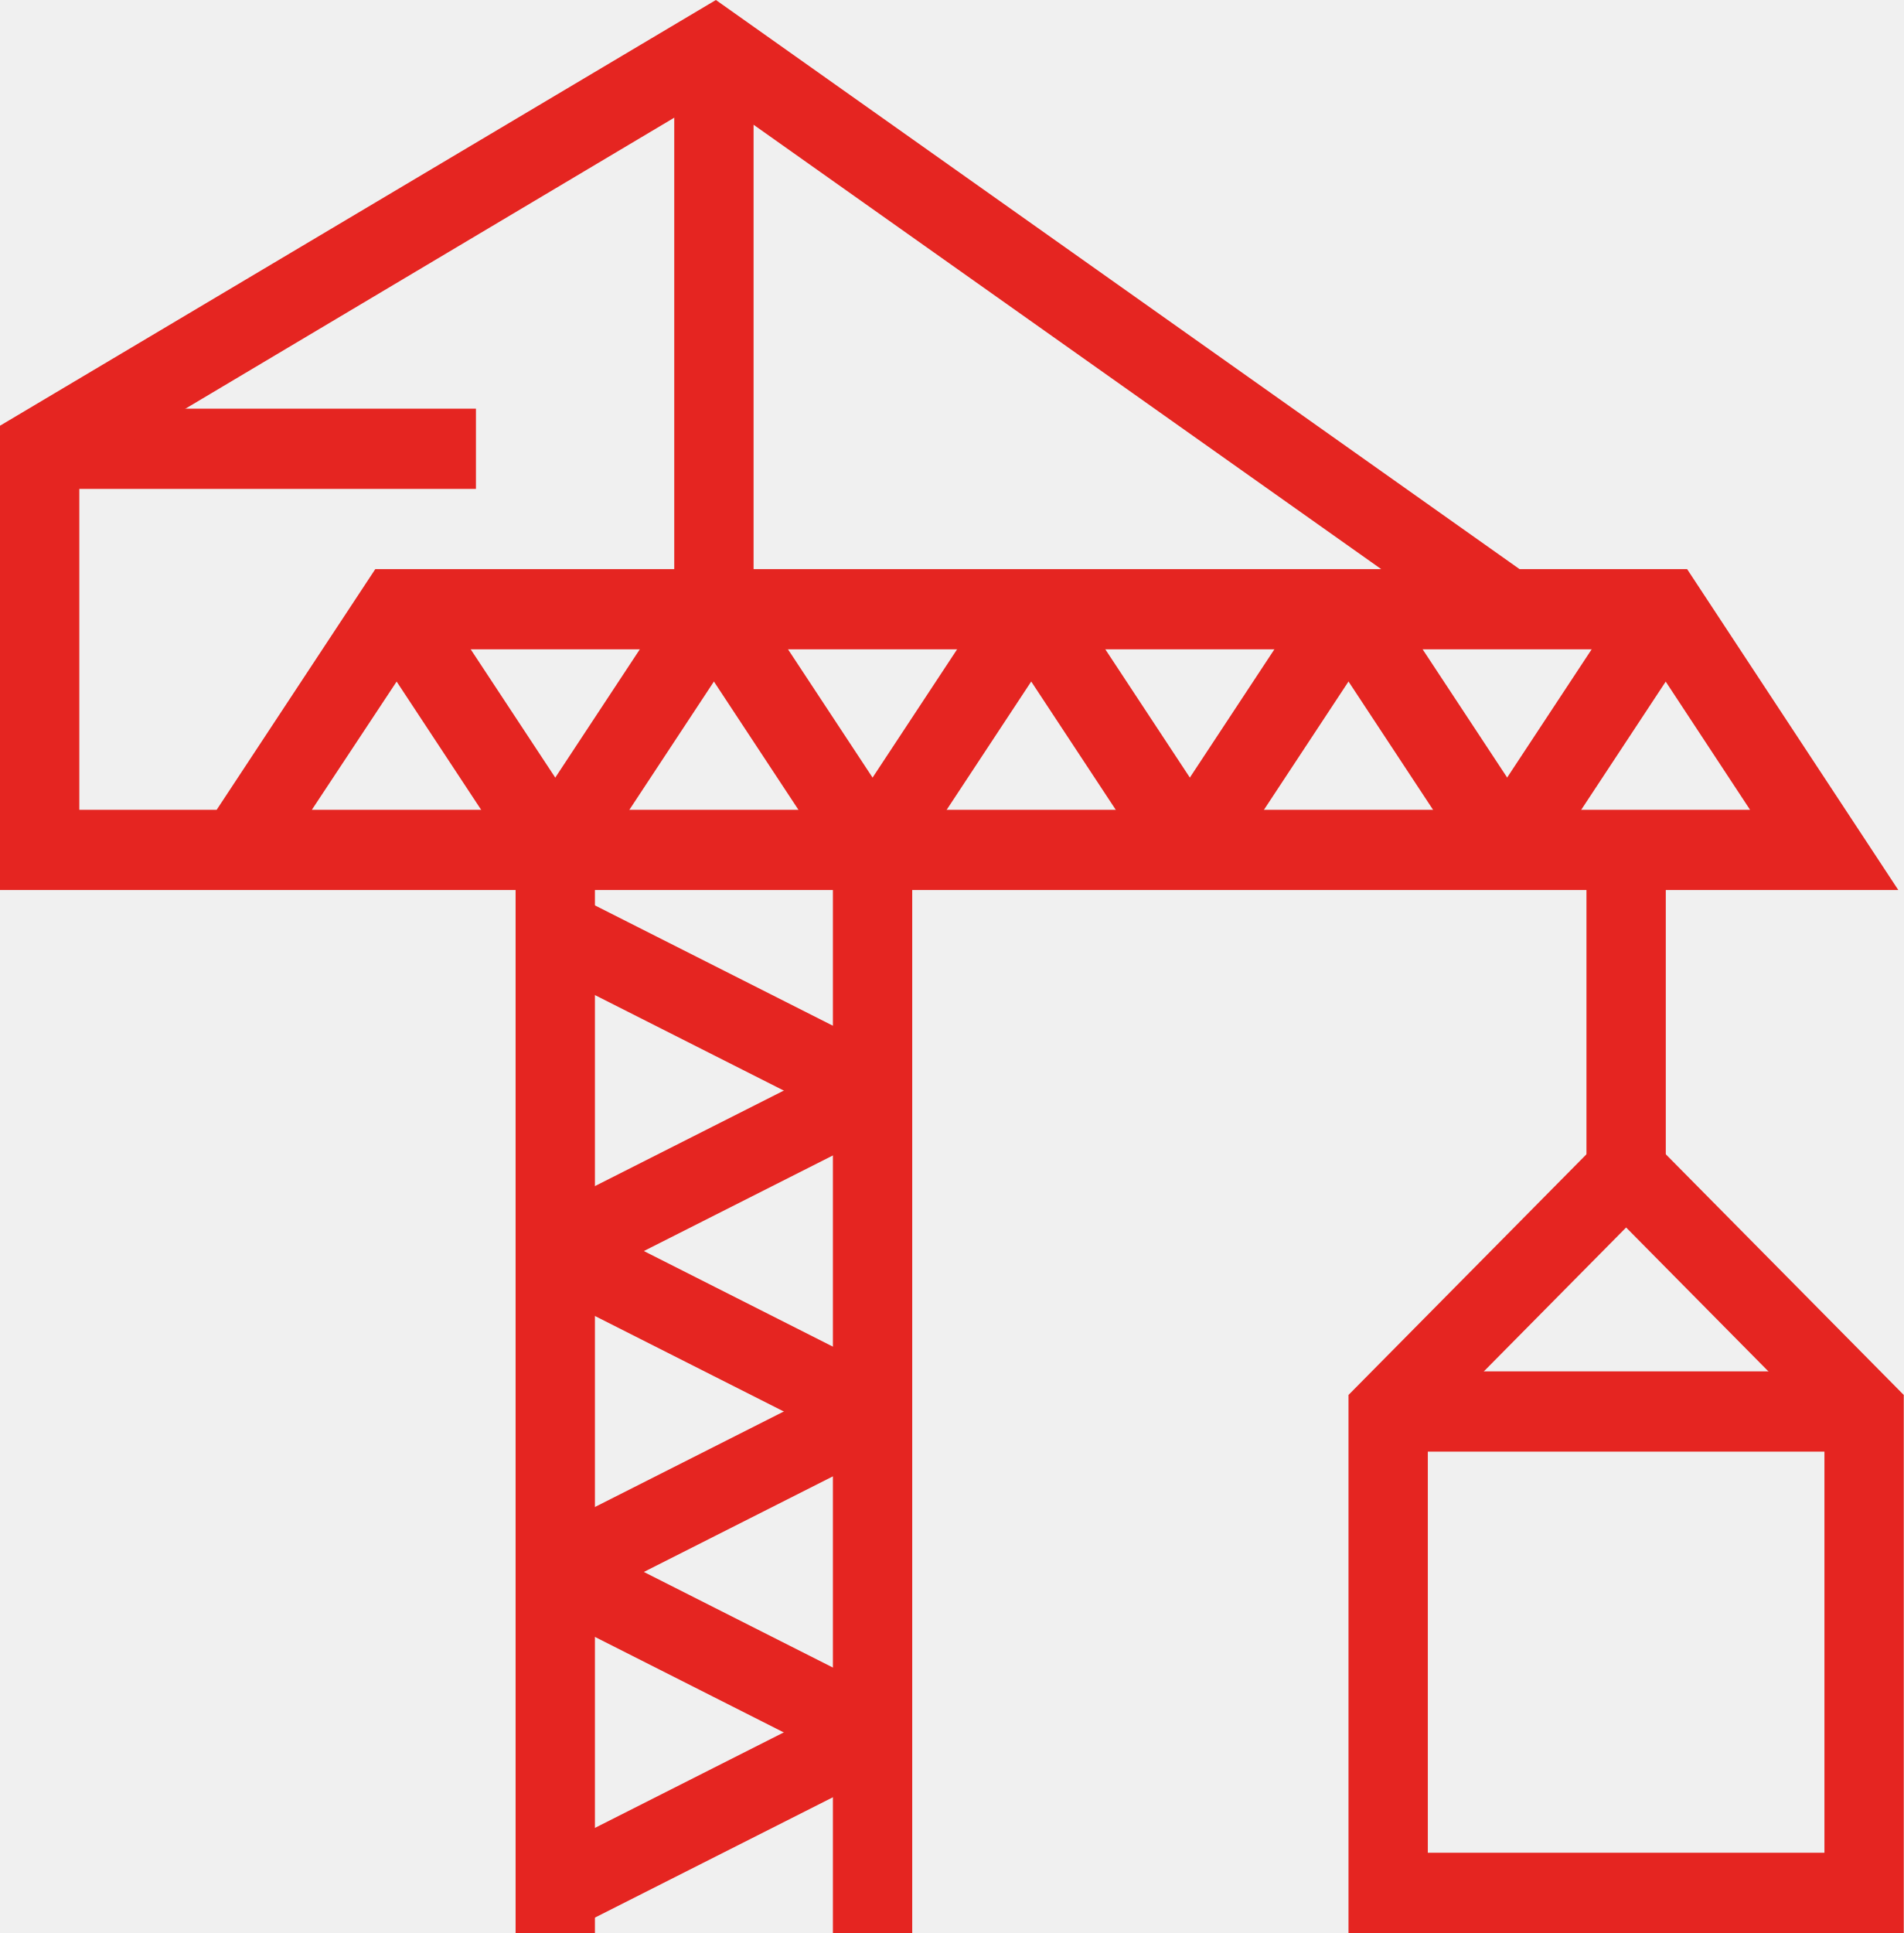
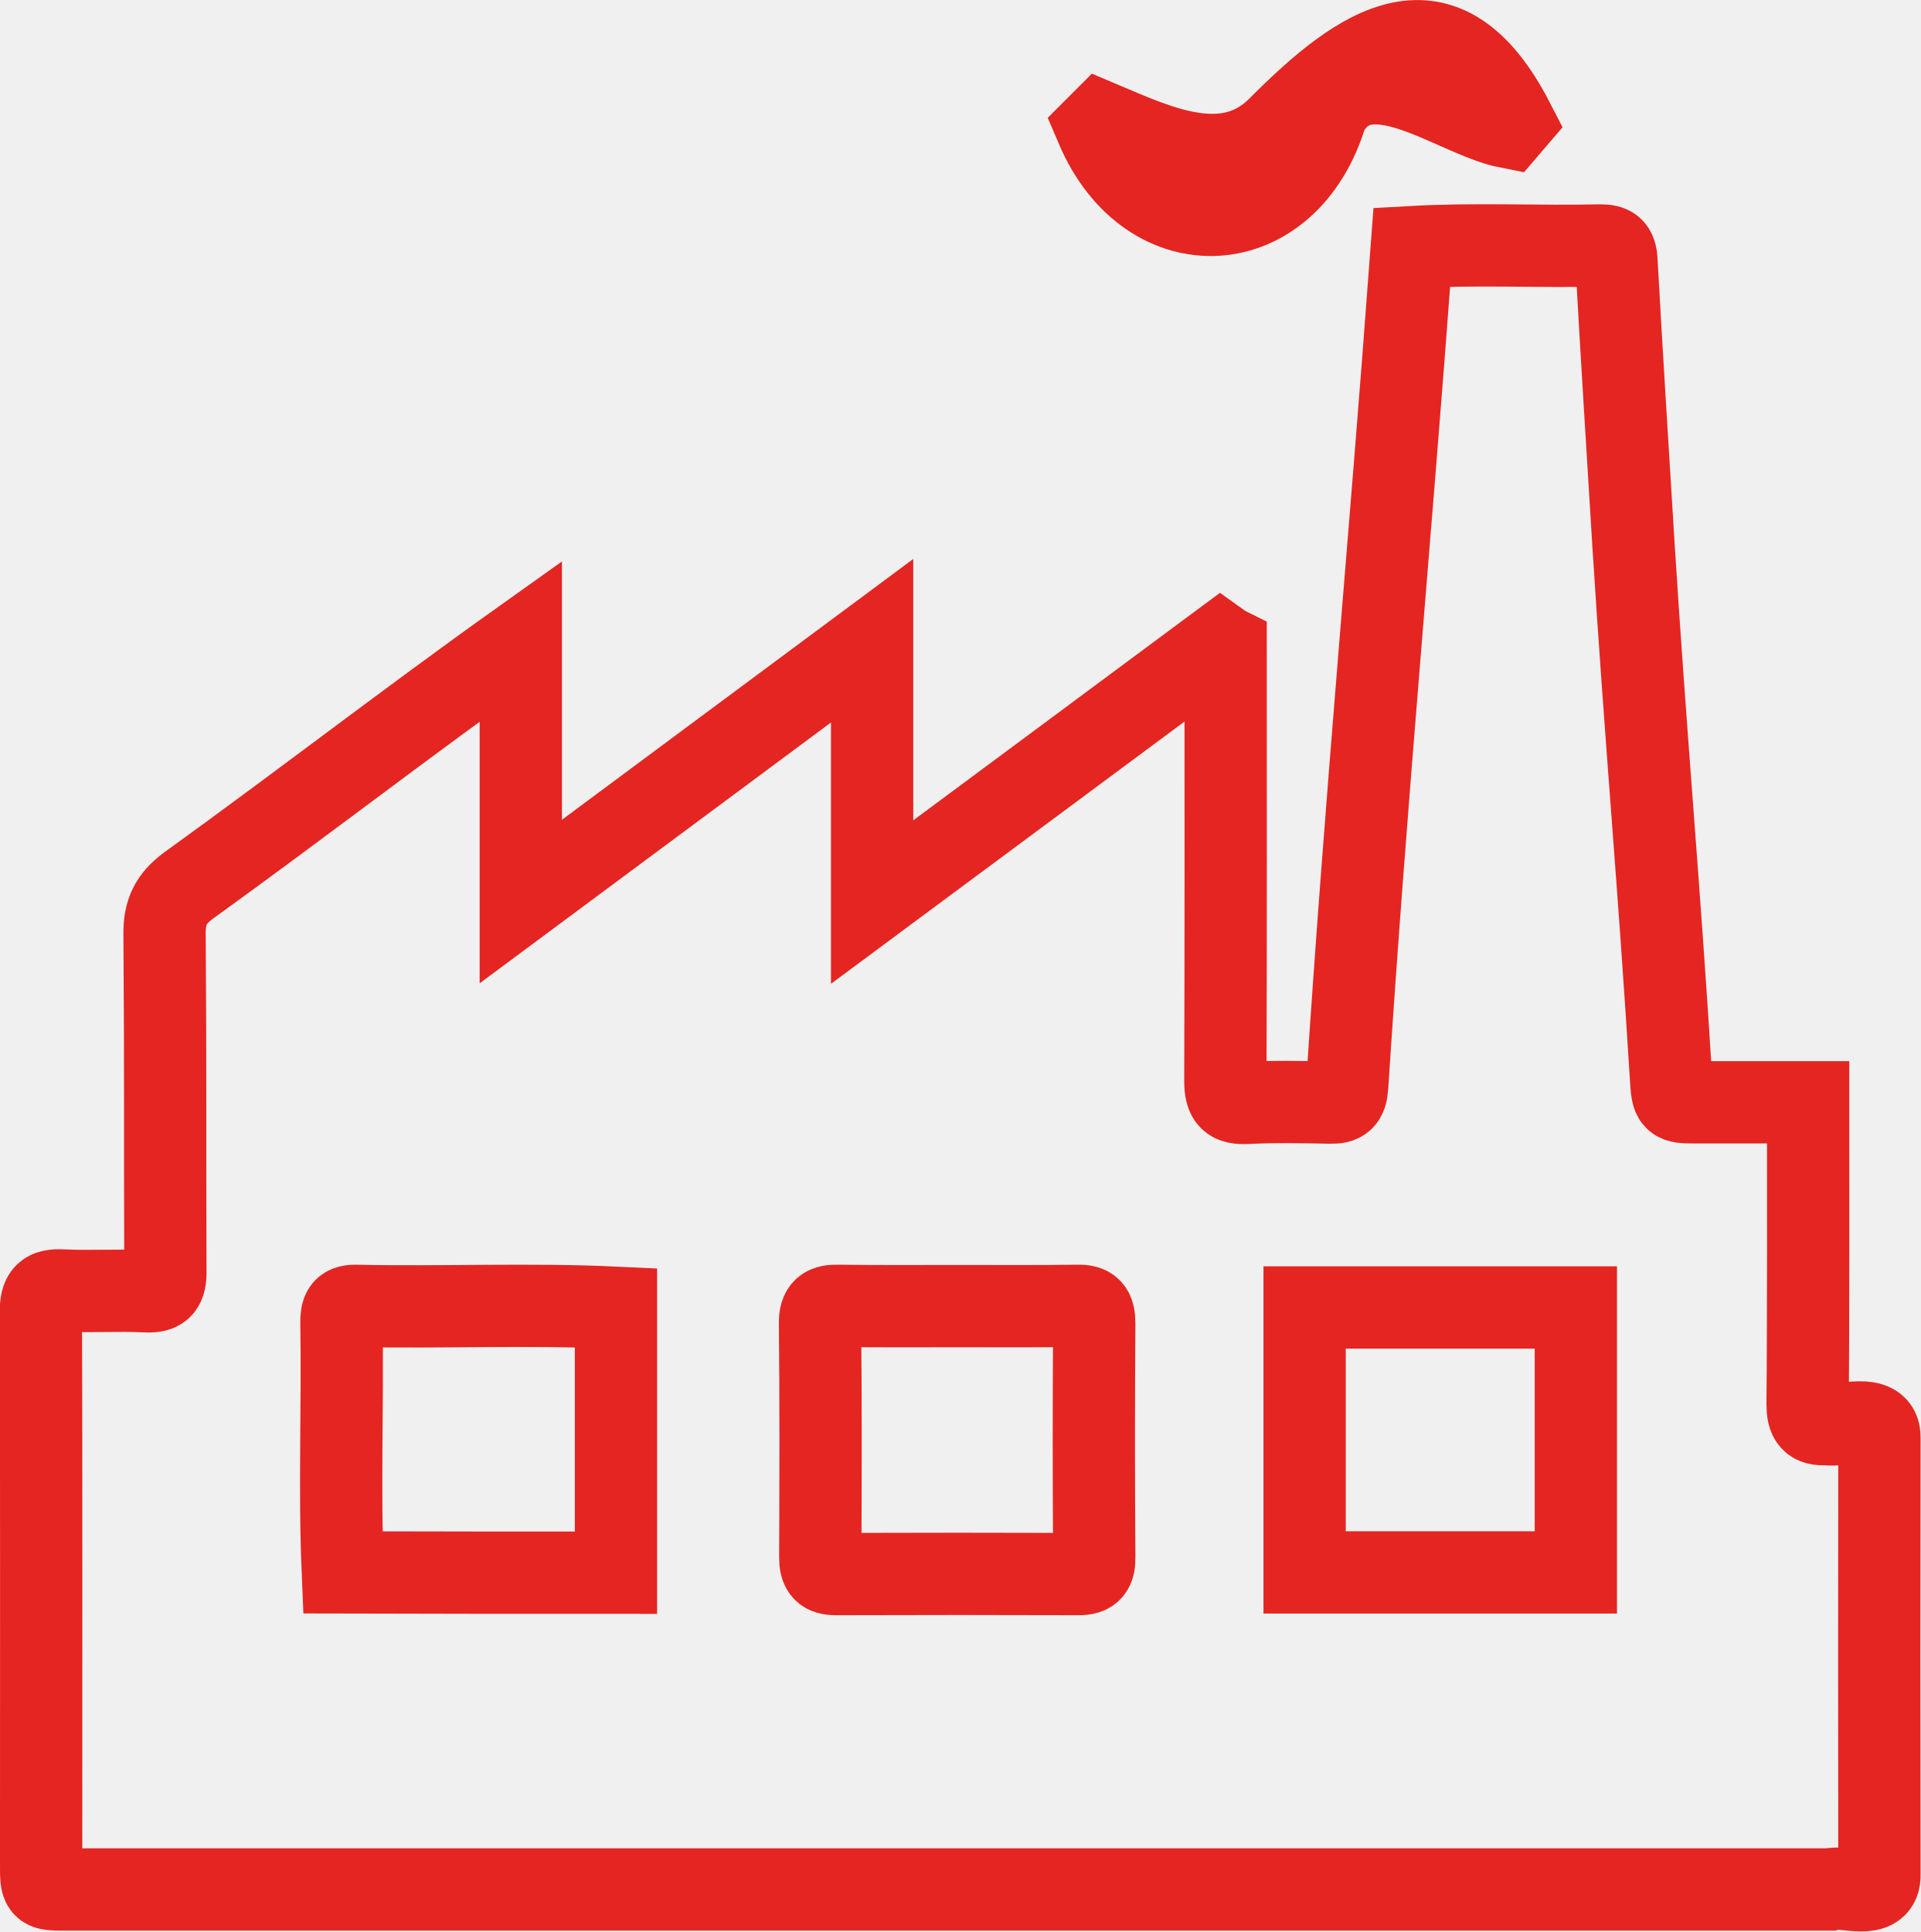
- <svg xmlns="http://www.w3.org/2000/svg" width="66" height="67" viewBox="0 0 66 67" fill="none">
-   <g clip-path="url(#clip0_2_112)">
-     <path d="M56.612 20.334L51.111 28.679L53.399 30.221L58.9 21.877L56.612 20.334Z" fill="#E52521" />
-     <path d="M47.901 20.353L45.612 21.895L51.113 30.24L53.402 28.698L47.901 20.353Z" fill="#E52521" />
-     <path d="M45.612 20.335L40.111 28.68L42.399 30.222L47.9 21.878L45.612 20.335Z" fill="#E52521" />
-     <path d="M36.9 20.353L34.612 21.895L40.113 30.24L42.401 28.698L36.9 20.353Z" fill="#E52521" />
-     <path d="M34.612 20.336L29.111 28.681L31.399 30.223L36.9 21.879L34.612 20.336Z" fill="#E52521" />
-     <path d="M25.9 20.353L23.611 21.895L29.112 30.24L31.401 28.698L25.9 20.353Z" fill="#E52521" />
-     <path d="M23.612 20.336L18.111 28.681L20.399 30.223L25.9 21.879L23.612 20.336Z" fill="#E52521" />
-     <path d="M14.899 20.353L12.611 21.895L18.112 30.24L20.4 28.698L14.899 20.353Z" fill="#E52521" />
-     <path d="M16.5 14.165H1.375V16.946H16.5V14.165Z" fill="#E52521" />
-     <path d="M65.811 30.849H0V14.756L24.819 0L52.68 19.726H58.489L65.811 30.849ZM10.811 28.069H60.672L57.011 22.507H14.489L10.811 28.069ZM2.75 28.069H7.511L13.011 19.726H47.884L24.681 3.302L2.75 16.355V28.069Z" fill="#E52521" />
-     <path d="M29.637 58.801L18.63 64.366L19.86 66.853L30.867 61.288L29.637 58.801Z" fill="#E52521" />
-     <path d="M19.859 53.241L18.629 55.728L29.636 61.294L30.866 58.806L19.859 53.241Z" fill="#E52521" />
-     <path d="M29.637 47.678L18.63 53.243L19.86 55.73L30.867 50.165L29.637 47.678Z" fill="#E52521" />
-     <path d="M19.86 42.118L18.63 44.605L29.637 50.17L30.866 47.683L19.86 42.118Z" fill="#E52521" />
-     <path d="M29.637 36.555L18.63 42.12L19.86 44.607L30.867 39.042L29.637 36.555Z" fill="#E52521" />
-     <path d="M19.86 30.995L18.63 33.482L29.637 39.047L30.867 36.56L19.86 30.995Z" fill="#E52521" />
-     <path d="M31.625 29.459H28.875V67H31.625V29.459Z" fill="#E52521" />
-     <path d="M20.625 29.459H17.875V67H20.625V29.459Z" fill="#E52521" />
-     <path d="M26.125 1.651H23.375V21.117H26.125V1.651Z" fill="#E52521" />
-     <path d="M64.625 47.534H48.125V50.315H64.625V47.534Z" fill="#E52521" />
-     <path d="M66 67H46.75V48.351L56.375 38.618L66 48.351V67ZM49.5 64.219H63.25V49.498L56.375 42.546L49.5 49.498V64.219Z" fill="#E52521" />
-     <path d="M57.75 29.459H55V40.582H57.75V29.459Z" fill="#E52521" />
+ <svg xmlns="http://www.w3.org/2000/svg" version="1.1" id="Layer_1" x="0px" y="0px" viewBox="0 0 70.04 70.44" style="enable-background:new 0 0 70.04 70.44;" xml:space="preserve">
+   <style type="text/css">
+ 	.st0{fill:none;stroke:#E52521;stroke-width:3;stroke-miterlimit:10;}
+ </style>
+   <g>
+     <path class="st0" d="M44.69,23.59c0,5.92,0.01,9.9-0.01,15.82c0,0.66,0.19,0.83,0.78,0.8c1.02-0.05,2.04-0.03,3.06-0.01   c0.41,0.01,0.57-0.11,0.6-0.58c0.71-10.86,1.56-19.76,2.36-30.61c2.31-0.13,4.58-0.01,6.89-0.06c0.38,0,0.55,0.1,0.57,0.55   c0.19,3.45,0.41,6.9,0.62,10.34c0.45,7.13,0.93,12.33,1.37,19.46c0.05,0.86,0.08,0.89,0.86,0.89c1.35,0,2.7,0,4.14,0   c0,3.04,0.01,7.98-0.02,11.01c0,0.54,0.15,0.76,0.67,0.72c0.6,0.11,1.97-0.43,1.95,0.49c-0.01,5.31-0.01,10.62,0,15.93   c0.04,0.97-1.25,0.39-1.81,0.55c-21.45,0-42.89,0-64.34,0c-0.88,0-0.88,0-0.88-0.93c0-5.09,0.01-15.03-0.01-20.12   c0-0.65,0.18-0.82,0.78-0.79c1.02,0.05,2.04-0.02,3.06,0.03c0.56,0.03,0.71-0.17,0.7-0.75c-0.02-5.71,0.01-6.56-0.03-12.27   c-0.01-0.82,0.24-1.3,0.87-1.77c4.08-2.94,8.02-5.99,12.12-8.91c0,3.19,0,6.24,0,9.49c4.34-3.22,8.51-6.32,12.81-9.51   c0,3.23,0,6.27,0,9.53c4.33-3.21,8.51-6.31,12.7-9.42C44.57,23.52,44.63,23.56,44.69,23.59z M22.46,57.34c0-3.27,0-6.46,0-9.66   c-3.16-0.15-6.34,0-9.51-0.07c-0.44,0-0.5,0.21-0.5,0.6c0.05,3.04-0.08,6.09,0.05,9.12C15.83,57.34,19.13,57.34,22.46,57.34z    M34.93,47.62C34.93,47.62,34.93,47.62,34.93,47.62c-1.46,0-2.91,0.01-4.37-0.01c-0.45-0.01-0.67,0.09-0.66,0.65   c0.03,2.84,0.02,5.68,0.01,8.52c0,0.45,0.13,0.61,0.57,0.61c2.95-0.01,5.91-0.01,8.86,0c0.44,0,0.57-0.17,0.56-0.62   c-0.02-2.84-0.02-5.68,0-8.52c0-0.49-0.14-0.65-0.6-0.64C37.84,47.63,36.39,47.62,34.93,47.62z M47.57,57.33c3.34,0,6.6,0,9.89,0   c0-3.25,0-6.45,0-9.66c-3.32,0-6.6,0-9.89,0C47.57,50.92,47.57,54.1,47.57,57.33z" />
+     <path class="st0" d="M40.16,4.46c2.06,0.87,4.58,2.08,6.46,0.19c2.99-3,6.02-5.15,8.56-0.22C55.12,4.5,55.06,4.57,55,4.64   c-2-0.39-5.22-3.07-6.63-0.51c-1.39,4.69-6.48,5-8.39,0.51C40.04,4.58,40.1,4.52,40.16,4.46z" />
  </g>
-   <defs>
-     <clipPath id="clip0_2_112">
-       <rect width="66" height="67" fill="white" />
-     </clipPath>
-   </defs>
</svg>
